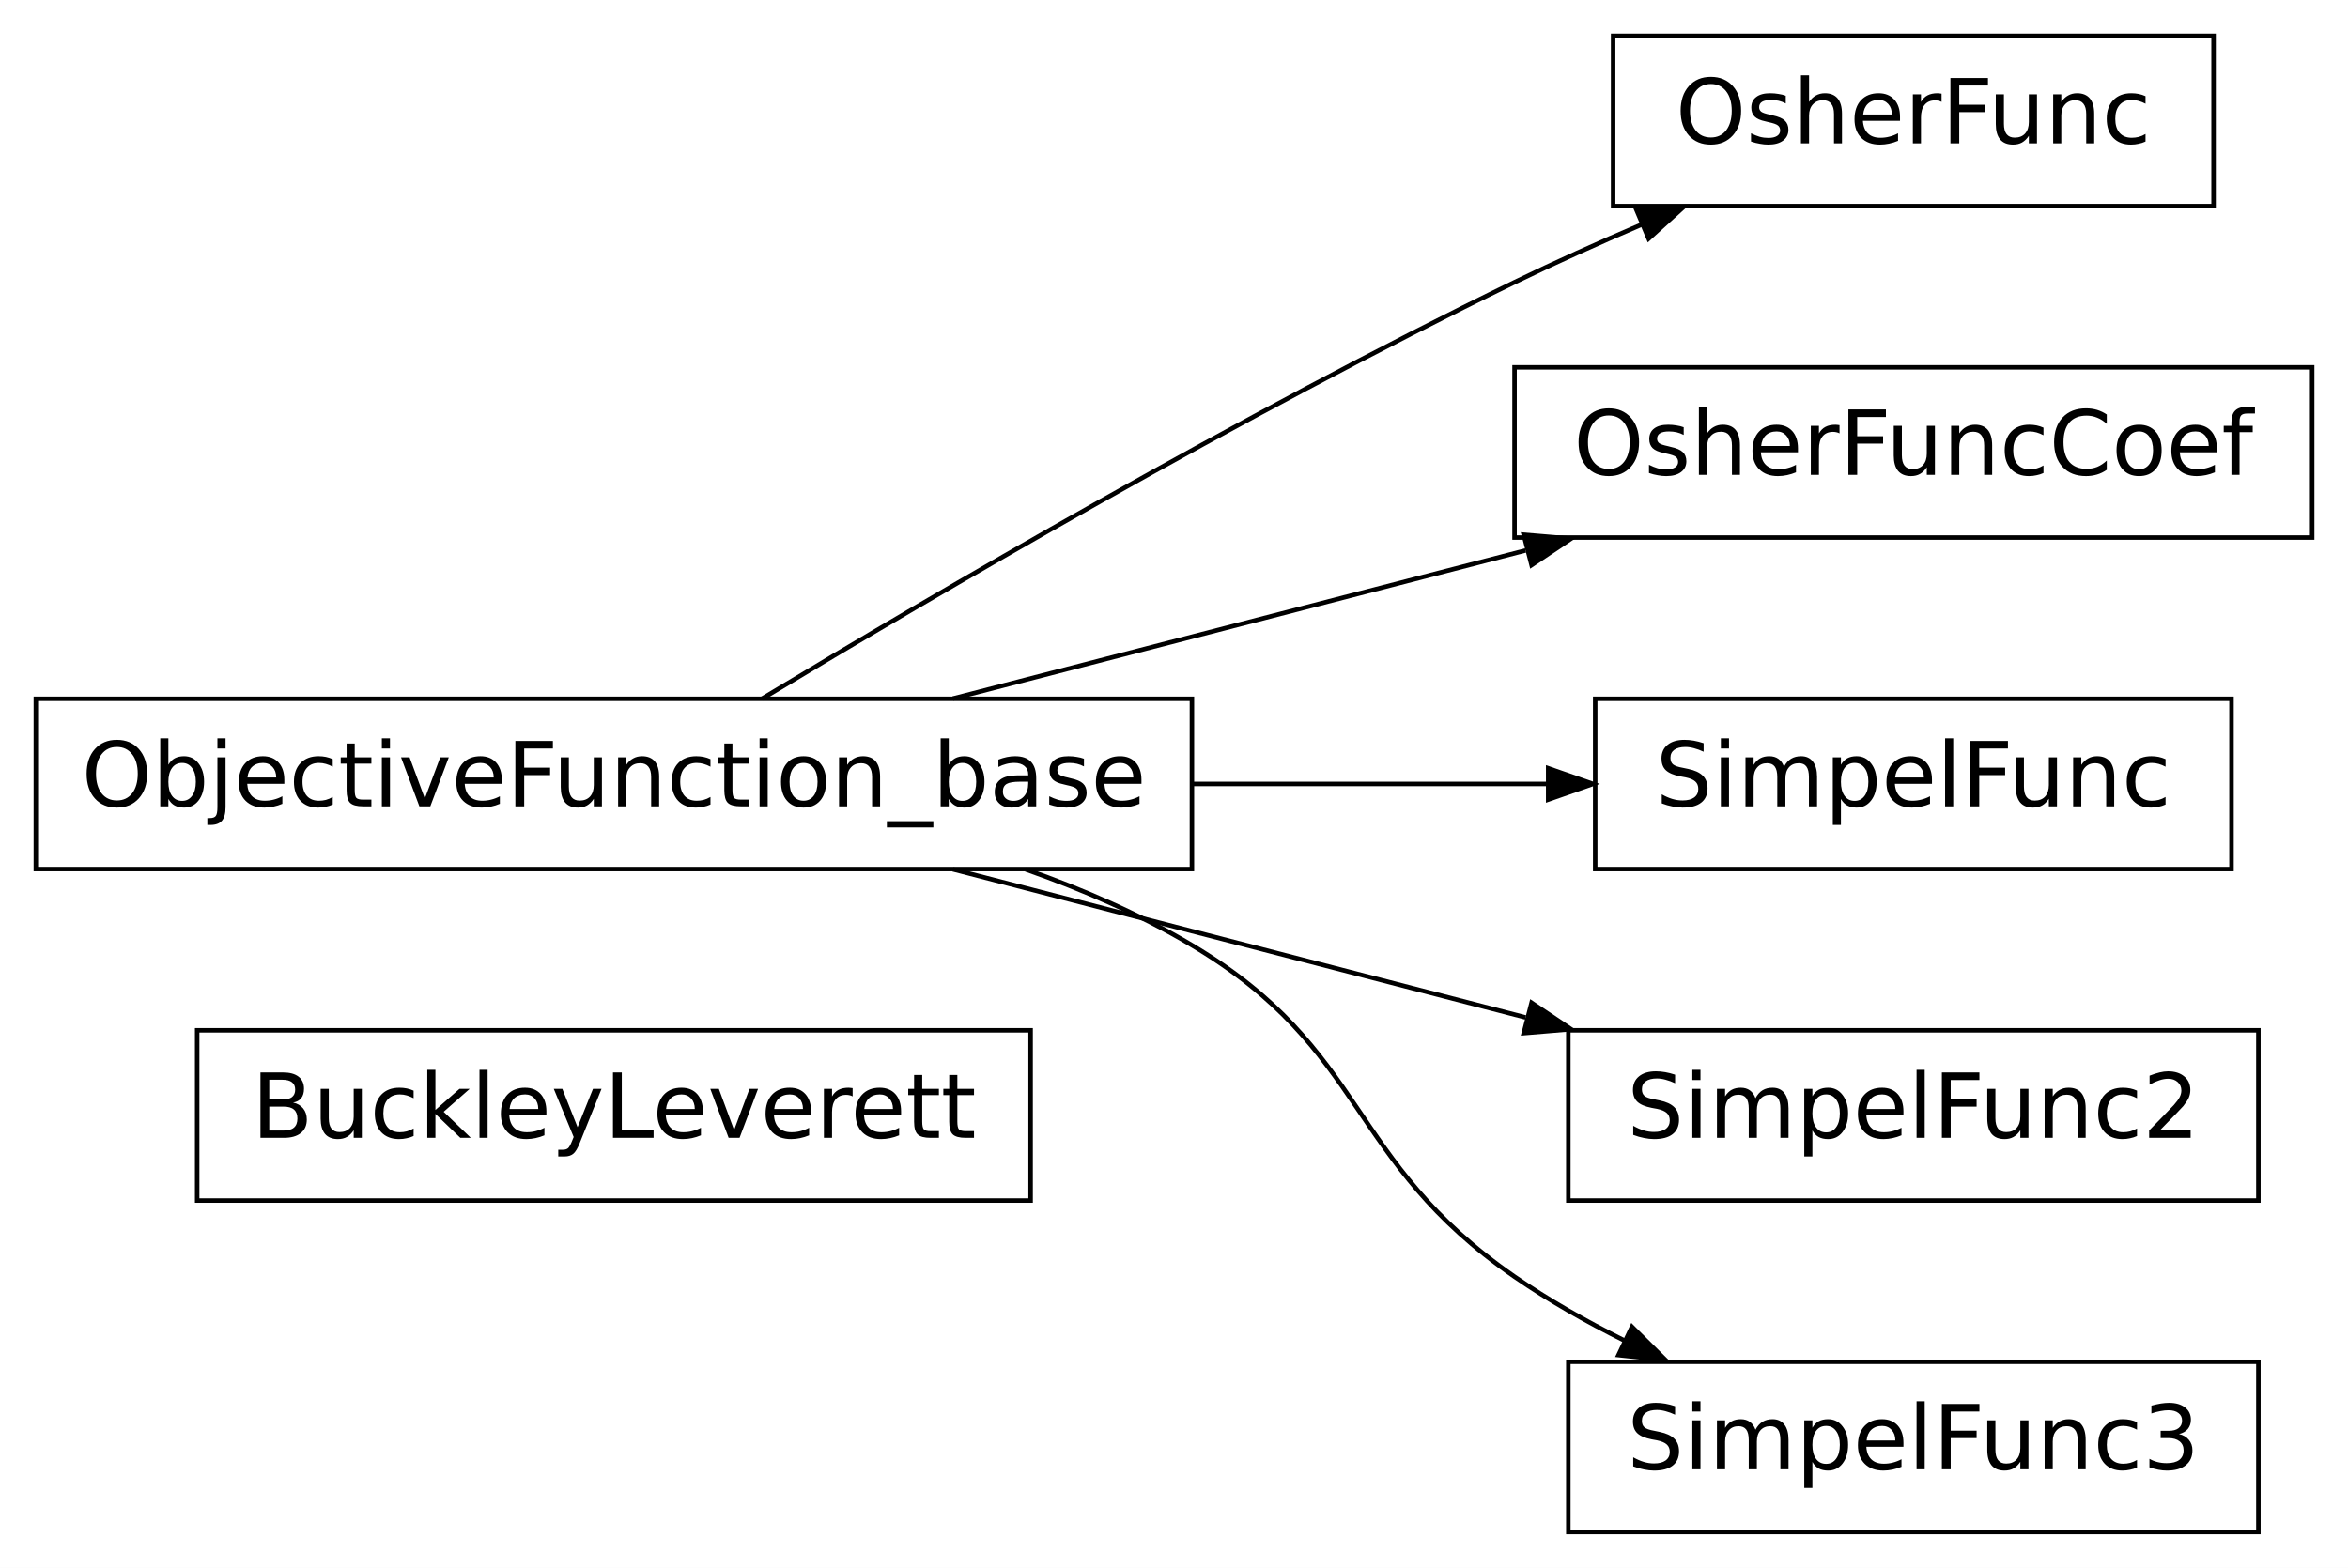
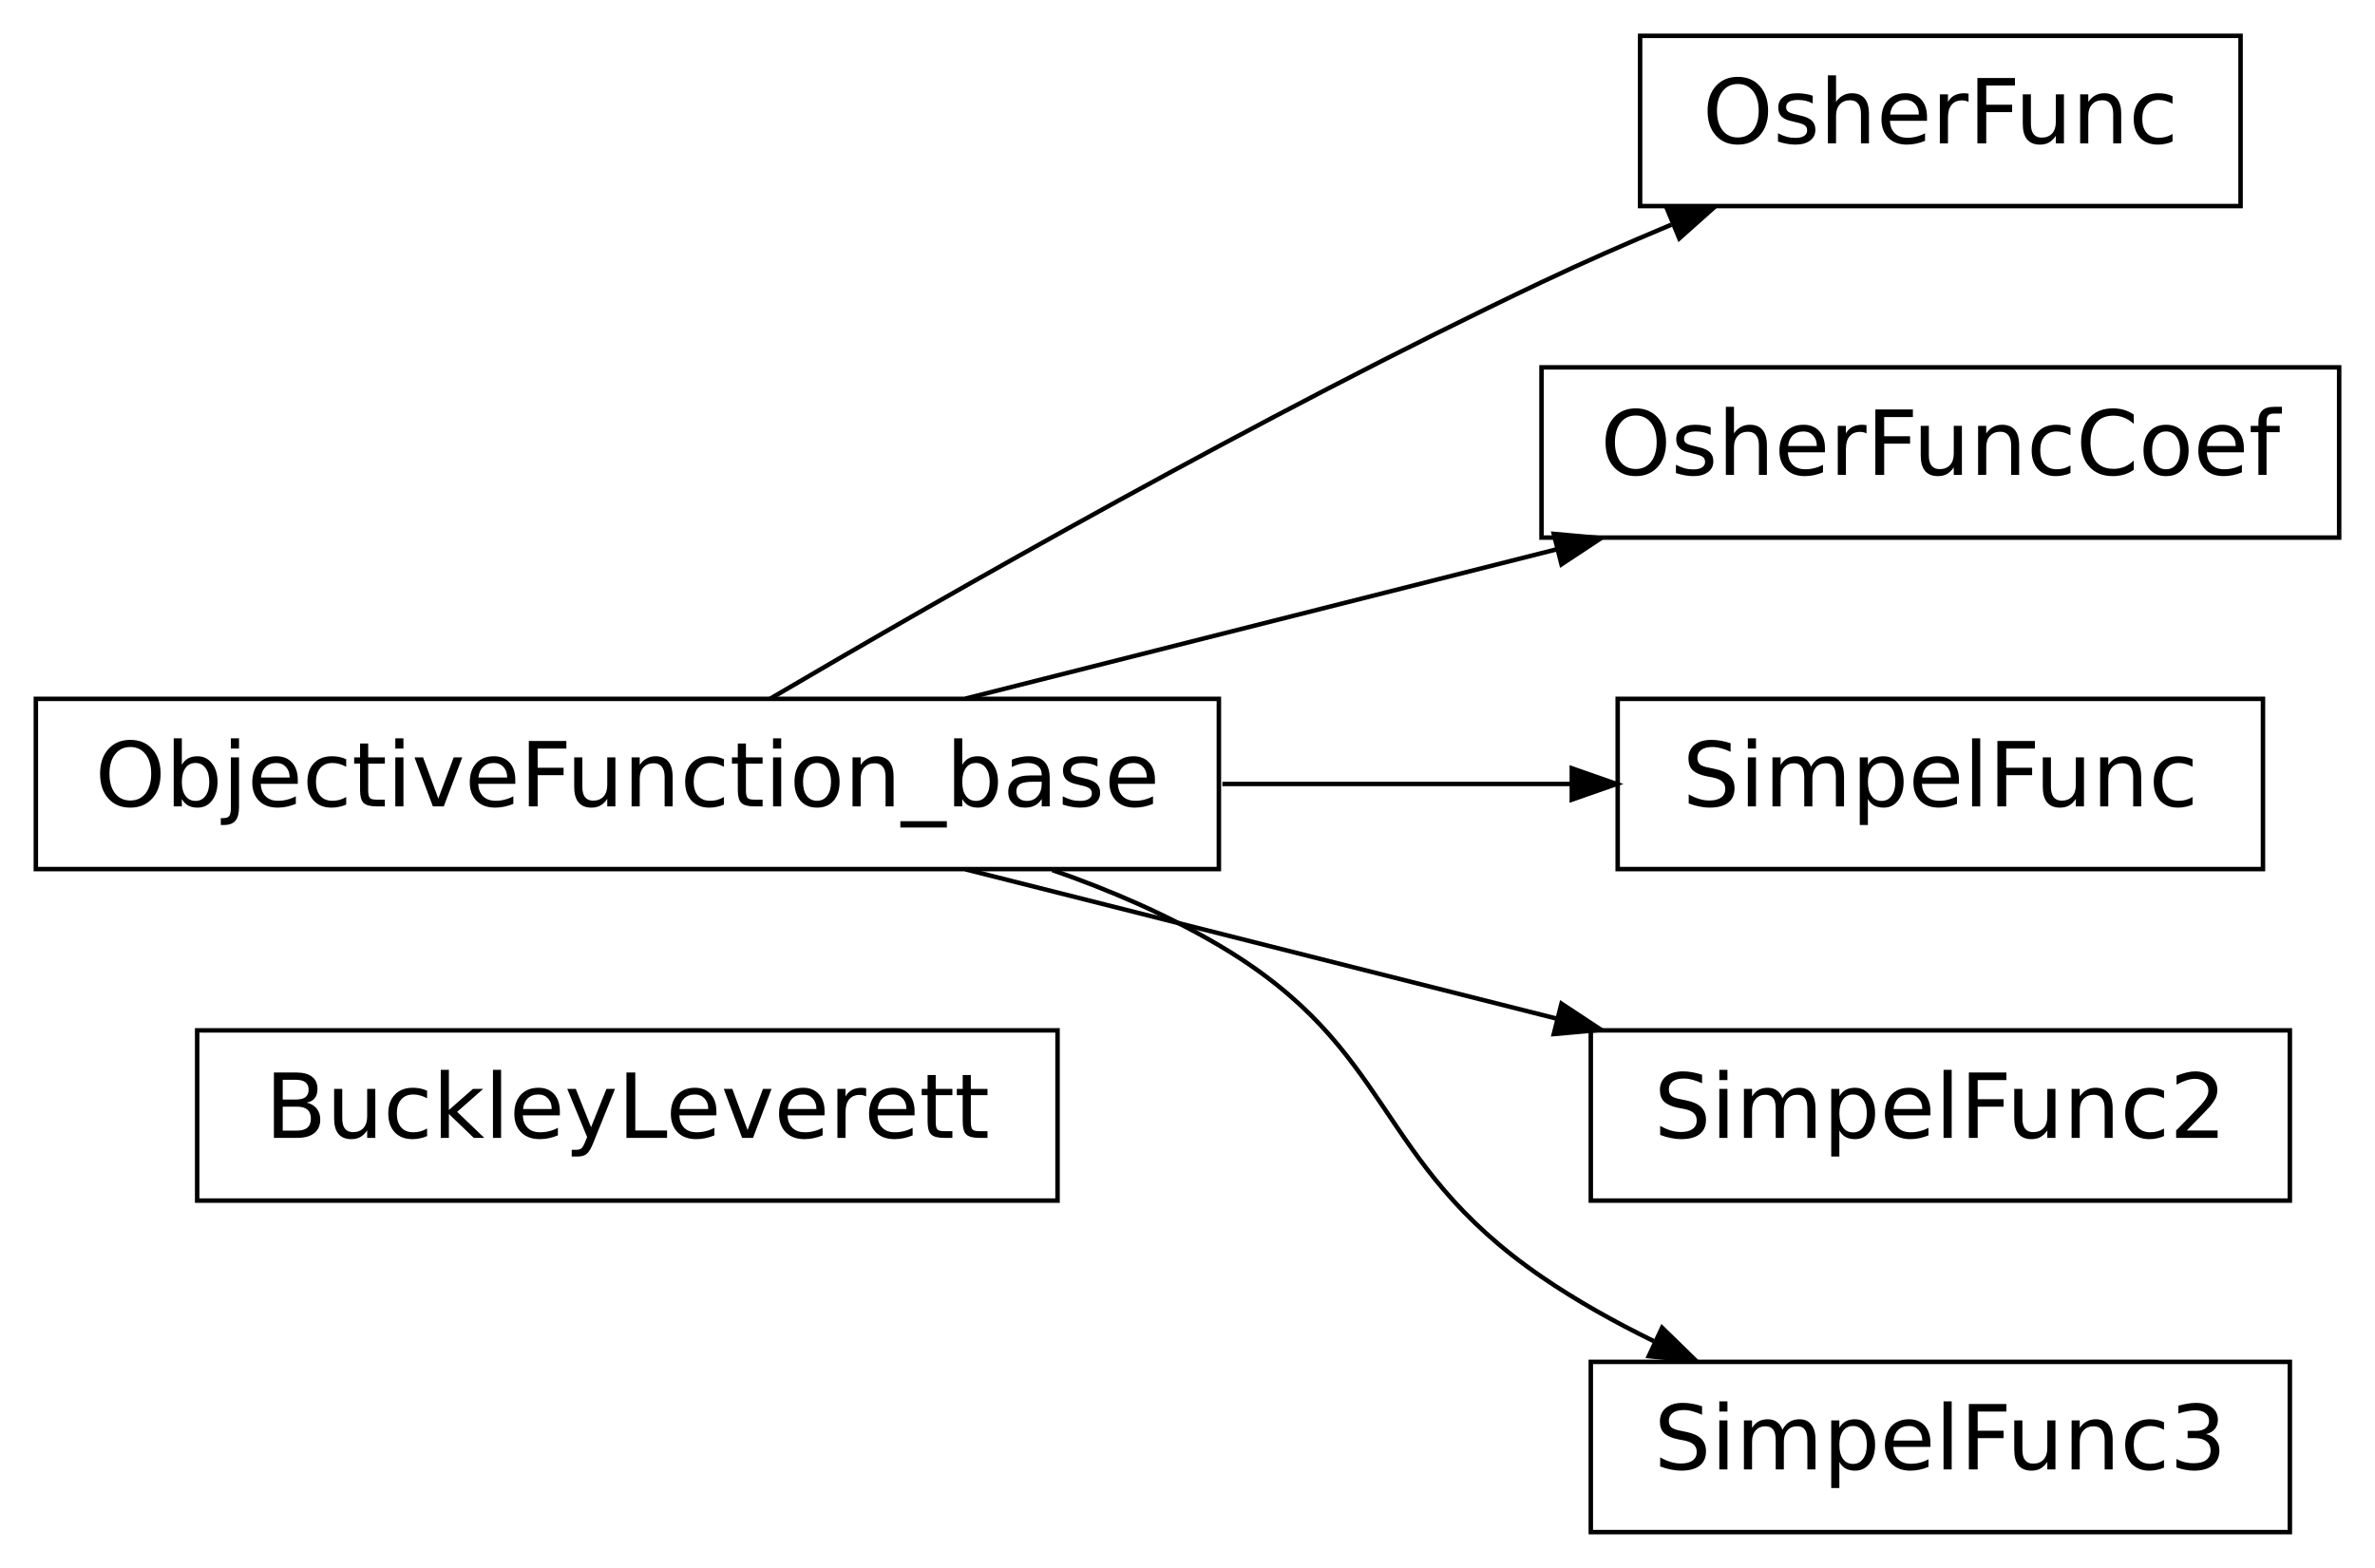
- <svg xmlns="http://www.w3.org/2000/svg" xmlns:xlink="http://www.w3.org/1999/xlink" width="262pt" height="175pt" viewBox="0.00 0.00 262.00 175.00">
+ <svg xmlns="http://www.w3.org/2000/svg" xmlns:xlink="http://www.w3.org/1999/xlink" width="265pt" height="175pt" viewBox="0.00 0.00 265.00 175.00">
  <g id="graph0" class="graph" transform="scale(1 1) rotate(0) translate(4 171)">
-     <polygon fill="white" stroke="none" points="-4,4 -4,-171 258,-171 258,4 -4,4" />
+     <polygon fill="#ffffff" stroke="transparent" points="-4,4 -4,-171 261,-171 261,4 -4,4" />
    <g id="node1" class="node">
      <g id="a_node1">
        <a xlink:href="../api/proteus.ObjectiveFunctions.html#proteus.ObjectiveFunctions.BuckleyLeverett" xlink:title="BuckleyLeverett" target="_top">
-           <polygon fill="none" stroke="black" stroke-width="0.5" points="111,-56 18,-56 18,-37 111,-37 111,-56" />
-           <text text-anchor="middle" x="64.5" y="-44" font-family="Vera Sans, DejaVu Sans, Liberation Sans, Arial, Helvetica, sans" font-size="10.00">BuckleyLeverett</text>
+           <polygon fill="none" stroke="#000000" stroke-width=".5" points="114,-56 18,-56 18,-37 114,-37 114,-56" />
+           <text text-anchor="middle" x="66" y="-44" font-family="Vera Sans, DejaVu Sans, Liberation Sans, Arial, Helvetica, sans" font-size="10.00" fill="#000000">BuckleyLeverett</text>
        </a>
      </g>
    </g>
    <g id="node2" class="node">
      <g id="a_node2">
        <a xlink:href="../proteus.Optimizers.html#proteus.Optimizers.ObjectiveFunction_base" xlink:title="ObjectiveFunction_base" target="_top">
-           <polygon fill="none" stroke="black" stroke-width="0.5" points="129,-93 0,-93 0,-74 129,-74 129,-93" />
-           <text text-anchor="middle" x="64.5" y="-81" font-family="Vera Sans, DejaVu Sans, Liberation Sans, Arial, Helvetica, sans" font-size="10.00">ObjectiveFunction_base</text>
+           <polygon fill="none" stroke="#000000" stroke-width=".5" points="132,-93 0,-93 0,-74 132,-74 132,-93" />
+           <text text-anchor="middle" x="66" y="-81" font-family="Vera Sans, DejaVu Sans, Liberation Sans, Arial, Helvetica, sans" font-size="10.00" fill="#000000">ObjectiveFunction_base</text>
        </a>
      </g>
    </g>
    <g id="node3" class="node">
      <g id="a_node3">
        <a xlink:href="../api/proteus.ObjectiveFunctions.html#proteus.ObjectiveFunctions.OsherFunc" xlink:title="OsherFunc" target="_top">
-           <polygon fill="none" stroke="black" stroke-width="0.5" points="243,-167 176,-167 176,-148 243,-148 243,-167" />
-           <text text-anchor="middle" x="209.5" y="-155" font-family="Vera Sans, DejaVu Sans, Liberation Sans, Arial, Helvetica, sans" font-size="10.00">OsherFunc</text>
+           <polygon fill="none" stroke="#000000" stroke-width=".5" points="246,-167 179,-167 179,-148 246,-148 246,-167" />
+           <text text-anchor="middle" x="212.5" y="-155" font-family="Vera Sans, DejaVu Sans, Liberation Sans, Arial, Helvetica, sans" font-size="10.00" fill="#000000">OsherFunc</text>
        </a>
      </g>
    </g>
    <g id="edge1" class="edge">
-       <path fill="none" stroke="black" stroke-width="0.5" d="M81.041,-93.02C100.361,-104.673 134.515,-124.681 165,-139.5 169.521,-141.698 174.38,-143.878 179.154,-145.923" />
-       <polygon fill="black" stroke="black" stroke-width="0.5" points="178.597,-147.587 183.884,-147.918 179.957,-144.362 178.597,-147.587" />
+       <path fill="none" stroke="#000000" stroke-width=".5" d="M81.946,-93.022C101.766,-104.676 136.793,-124.685 168,-139.5 172.63,-141.698 177.604,-143.879 182.489,-145.924" />
+       <polygon fill="#000000" stroke="#000000" stroke-width=".5" points="182.038,-147.631 187.328,-147.919 183.373,-144.395 182.038,-147.631" />
    </g>
    <g id="node4" class="node">
      <g id="a_node4">
        <a xlink:href="../api/proteus.ObjectiveFunctions.html#proteus.ObjectiveFunctions.OsherFuncCoef" xlink:title="OsherFuncCoef" target="_top">
-           <polygon fill="none" stroke="black" stroke-width="0.5" points="254,-130 165,-130 165,-111 254,-111 254,-130" />
-           <text text-anchor="middle" x="209.5" y="-118" font-family="Vera Sans, DejaVu Sans, Liberation Sans, Arial, Helvetica, sans" font-size="10.00">OsherFuncCoef</text>
+           <polygon fill="none" stroke="#000000" stroke-width=".5" points="257,-130 168,-130 168,-111 257,-111 257,-130" />
+           <text text-anchor="middle" x="212.5" y="-118" font-family="Vera Sans, DejaVu Sans, Liberation Sans, Arial, Helvetica, sans" font-size="10.00" fill="#000000">OsherFuncCoef</text>
        </a>
      </g>
    </g>
    <g id="edge2" class="edge">
-       <path fill="none" stroke="black" stroke-width="0.5" d="M102.326,-93.028C121.856,-98.082 145.94,-104.313 166.23,-109.563" />
-       <polygon fill="black" stroke="black" stroke-width="0.5" points="166.023,-111.317 171.302,-110.875 166.9,-107.929 166.023,-111.317" />
+       <path fill="none" stroke="#000000" stroke-width=".5" d="M103.727,-93.028C123.898,-98.123 148.812,-104.415 169.703,-109.691" />
+       <polygon fill="#000000" stroke="#000000" stroke-width=".5" points="169.37,-111.412 174.646,-110.94 170.227,-108.019 169.37,-111.412" />
    </g>
    <g id="node5" class="node">
      <g id="a_node5">
        <a xlink:href="../api/proteus.ObjectiveFunctions.html#proteus.ObjectiveFunctions.SimpelFunc" xlink:title="SimpelFunc" target="_top">
-           <polygon fill="none" stroke="black" stroke-width="0.5" points="245,-93 174,-93 174,-74 245,-74 245,-93" />
-           <text text-anchor="middle" x="209.5" y="-81" font-family="Vera Sans, DejaVu Sans, Liberation Sans, Arial, Helvetica, sans" font-size="10.00">SimpelFunc</text>
+           <polygon fill="none" stroke="#000000" stroke-width=".5" points="248.5,-93 176.5,-93 176.5,-74 248.5,-74 248.5,-93" />
+           <text text-anchor="middle" x="212.5" y="-81" font-family="Vera Sans, DejaVu Sans, Liberation Sans, Arial, Helvetica, sans" font-size="10.00" fill="#000000">SimpelFunc</text>
        </a>
      </g>
    </g>
    <g id="edge3" class="edge">
-       <path fill="none" stroke="black" stroke-width="0.5" d="M129.055,-83.5C142.5,-83.5 156.325,-83.5 168.596,-83.5" />
-       <polygon fill="black" stroke="black" stroke-width="0.5" points="168.754,-85.25 173.754,-83.5 168.754,-81.75 168.754,-85.25" />
+       <path fill="none" stroke="#000000" stroke-width=".5" d="M132.392,-83.5C145.641,-83.5 159.191,-83.5 171.29,-83.5" />
+       <polygon fill="#000000" stroke="#000000" stroke-width=".5" points="171.381,-85.25 176.381,-83.5 171.381,-81.75 171.381,-85.25" />
    </g>
    <g id="node6" class="node">
      <g id="a_node6">
        <a xlink:href="../api/proteus.ObjectiveFunctions.html#proteus.ObjectiveFunctions.SimpelFunc2" xlink:title="SimpelFunc2" target="_top">
-           <polygon fill="none" stroke="black" stroke-width="0.5" points="248,-56 171,-56 171,-37 248,-37 248,-56" />
-           <text text-anchor="middle" x="209.5" y="-44" font-family="Vera Sans, DejaVu Sans, Liberation Sans, Arial, Helvetica, sans" font-size="10.00">SimpelFunc2</text>
+           <polygon fill="none" stroke="#000000" stroke-width=".5" points="251.5,-56 173.5,-56 173.5,-37 251.5,-37 251.5,-56" />
+           <text text-anchor="middle" x="212.5" y="-44" font-family="Vera Sans, DejaVu Sans, Liberation Sans, Arial, Helvetica, sans" font-size="10.00" fill="#000000">SimpelFunc2</text>
        </a>
      </g>
    </g>
    <g id="edge4" class="edge">
-       <path fill="none" stroke="black" stroke-width="0.5" d="M102.326,-73.972C121.856,-68.918 145.94,-62.687 166.23,-57.437" />
-       <polygon fill="black" stroke="black" stroke-width="0.5" points="166.9,-59.072 171.302,-56.125 166.023,-55.683 166.9,-59.072" />
+       <path fill="none" stroke="#000000" stroke-width=".5" d="M103.727,-73.972C123.898,-68.877 148.812,-62.585 169.703,-57.309" />
+       <polygon fill="#000000" stroke="#000000" stroke-width=".5" points="170.227,-58.981 174.646,-56.06 169.37,-55.588 170.227,-58.981" />
    </g>
    <g id="node7" class="node">
      <g id="a_node7">
        <a xlink:href="../api/proteus.ObjectiveFunctions.html#proteus.ObjectiveFunctions.SimpelFunc3" xlink:title="SimpelFunc3" target="_top">
-           <polygon fill="none" stroke="black" stroke-width="0.5" points="248,-19 171,-19 171,-0 248,-0 248,-19" />
-           <text text-anchor="middle" x="209.5" y="-7" font-family="Vera Sans, DejaVu Sans, Liberation Sans, Arial, Helvetica, sans" font-size="10.00">SimpelFunc3</text>
+           <polygon fill="none" stroke="#000000" stroke-width=".5" points="251.5,-19 173.5,-19 173.5,0 251.5,0 251.5,-19" />
+           <text text-anchor="middle" x="212.5" y="-7" font-family="Vera Sans, DejaVu Sans, Liberation Sans, Arial, Helvetica, sans" font-size="10.00" fill="#000000">SimpelFunc3</text>
        </a>
      </g>
    </g>
    <g id="edge5" class="edge">
-       <path fill="none" stroke="black" stroke-width="0.5" d="M110.454,-73.961C116.91,-71.689 123.292,-68.904 129,-65.5 148.707,-53.75 146.135,-41.558 165,-28.5 168.782,-25.882 172.982,-23.503 177.239,-21.382" />
-       <polygon fill="black" stroke="black" stroke-width="0.5" points="178.099,-22.911 181.863,-19.184 176.596,-19.75 178.099,-22.911" />
+       <path fill="none" stroke="#000000" stroke-width=".5" d="M113.416,-73.892C119.889,-71.639 126.27,-68.878 132,-65.5 151.765,-53.848 149.081,-41.48 168,-28.5 171.866,-25.848 176.162,-23.449 180.516,-21.319" />
+       <polygon fill="#000000" stroke="#000000" stroke-width=".5" points="181.453,-22.812 185.245,-19.114 179.974,-19.64 181.453,-22.812" />
    </g>
  </g>
</svg>
